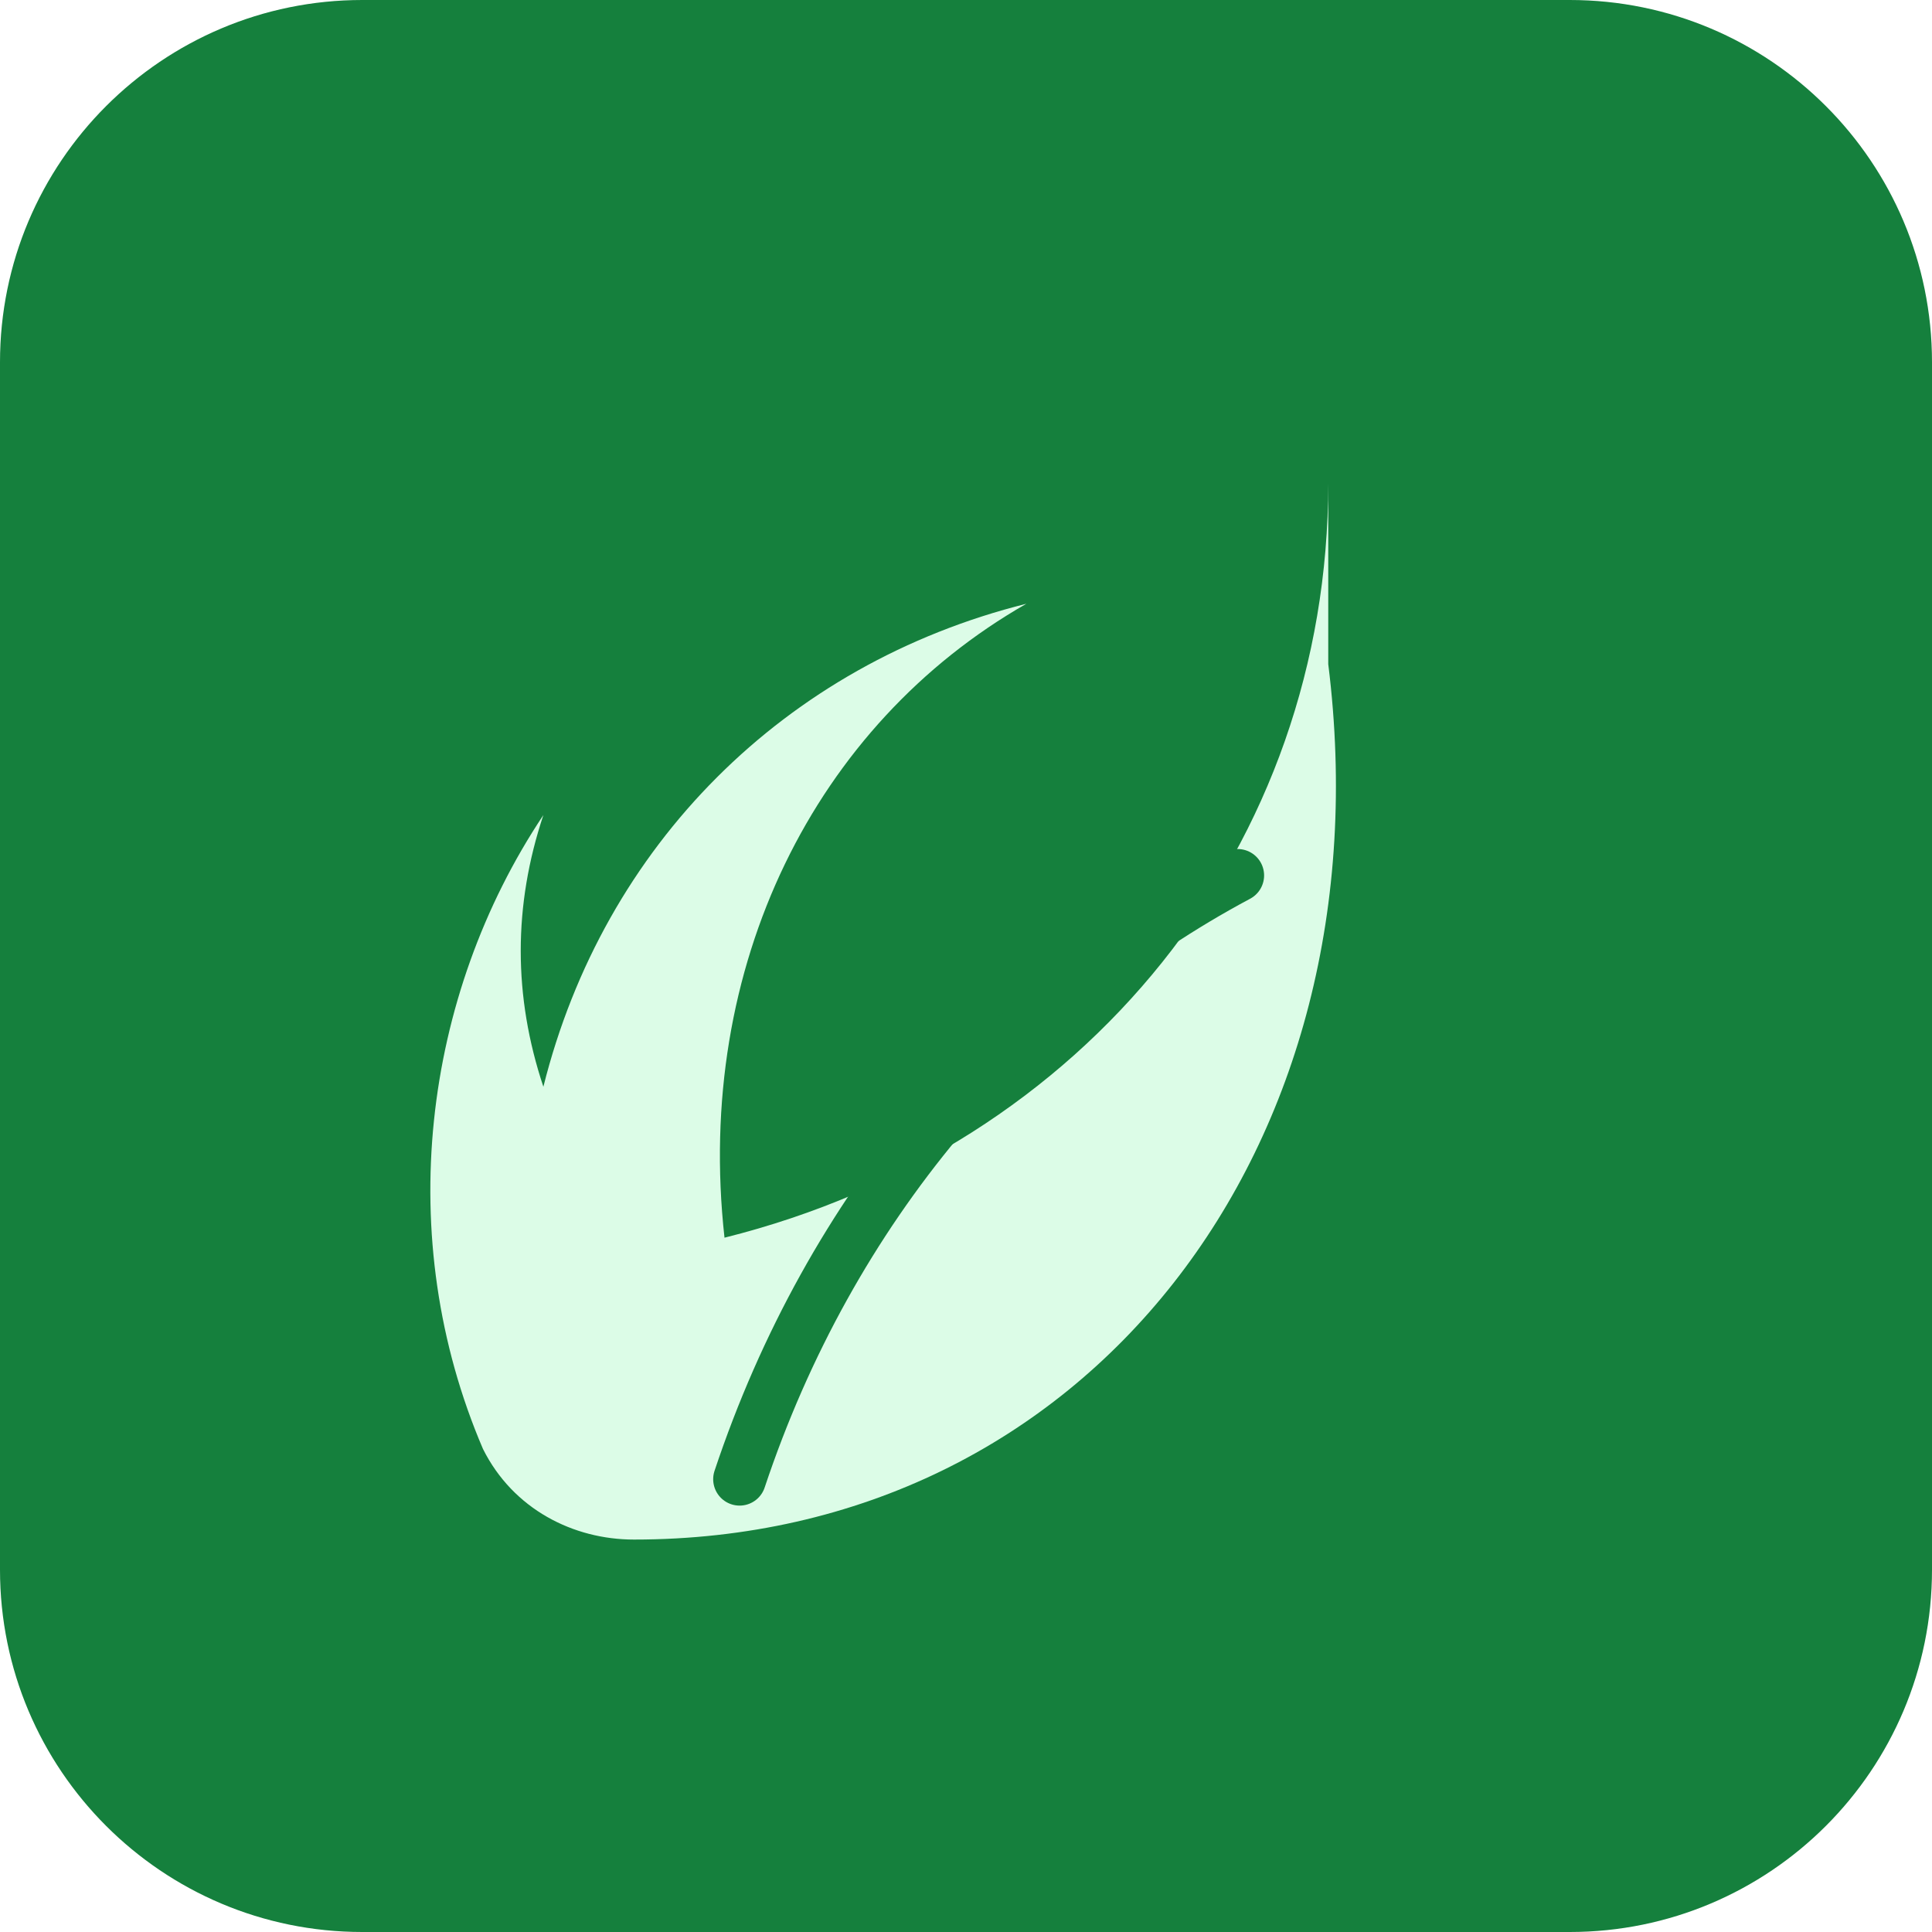
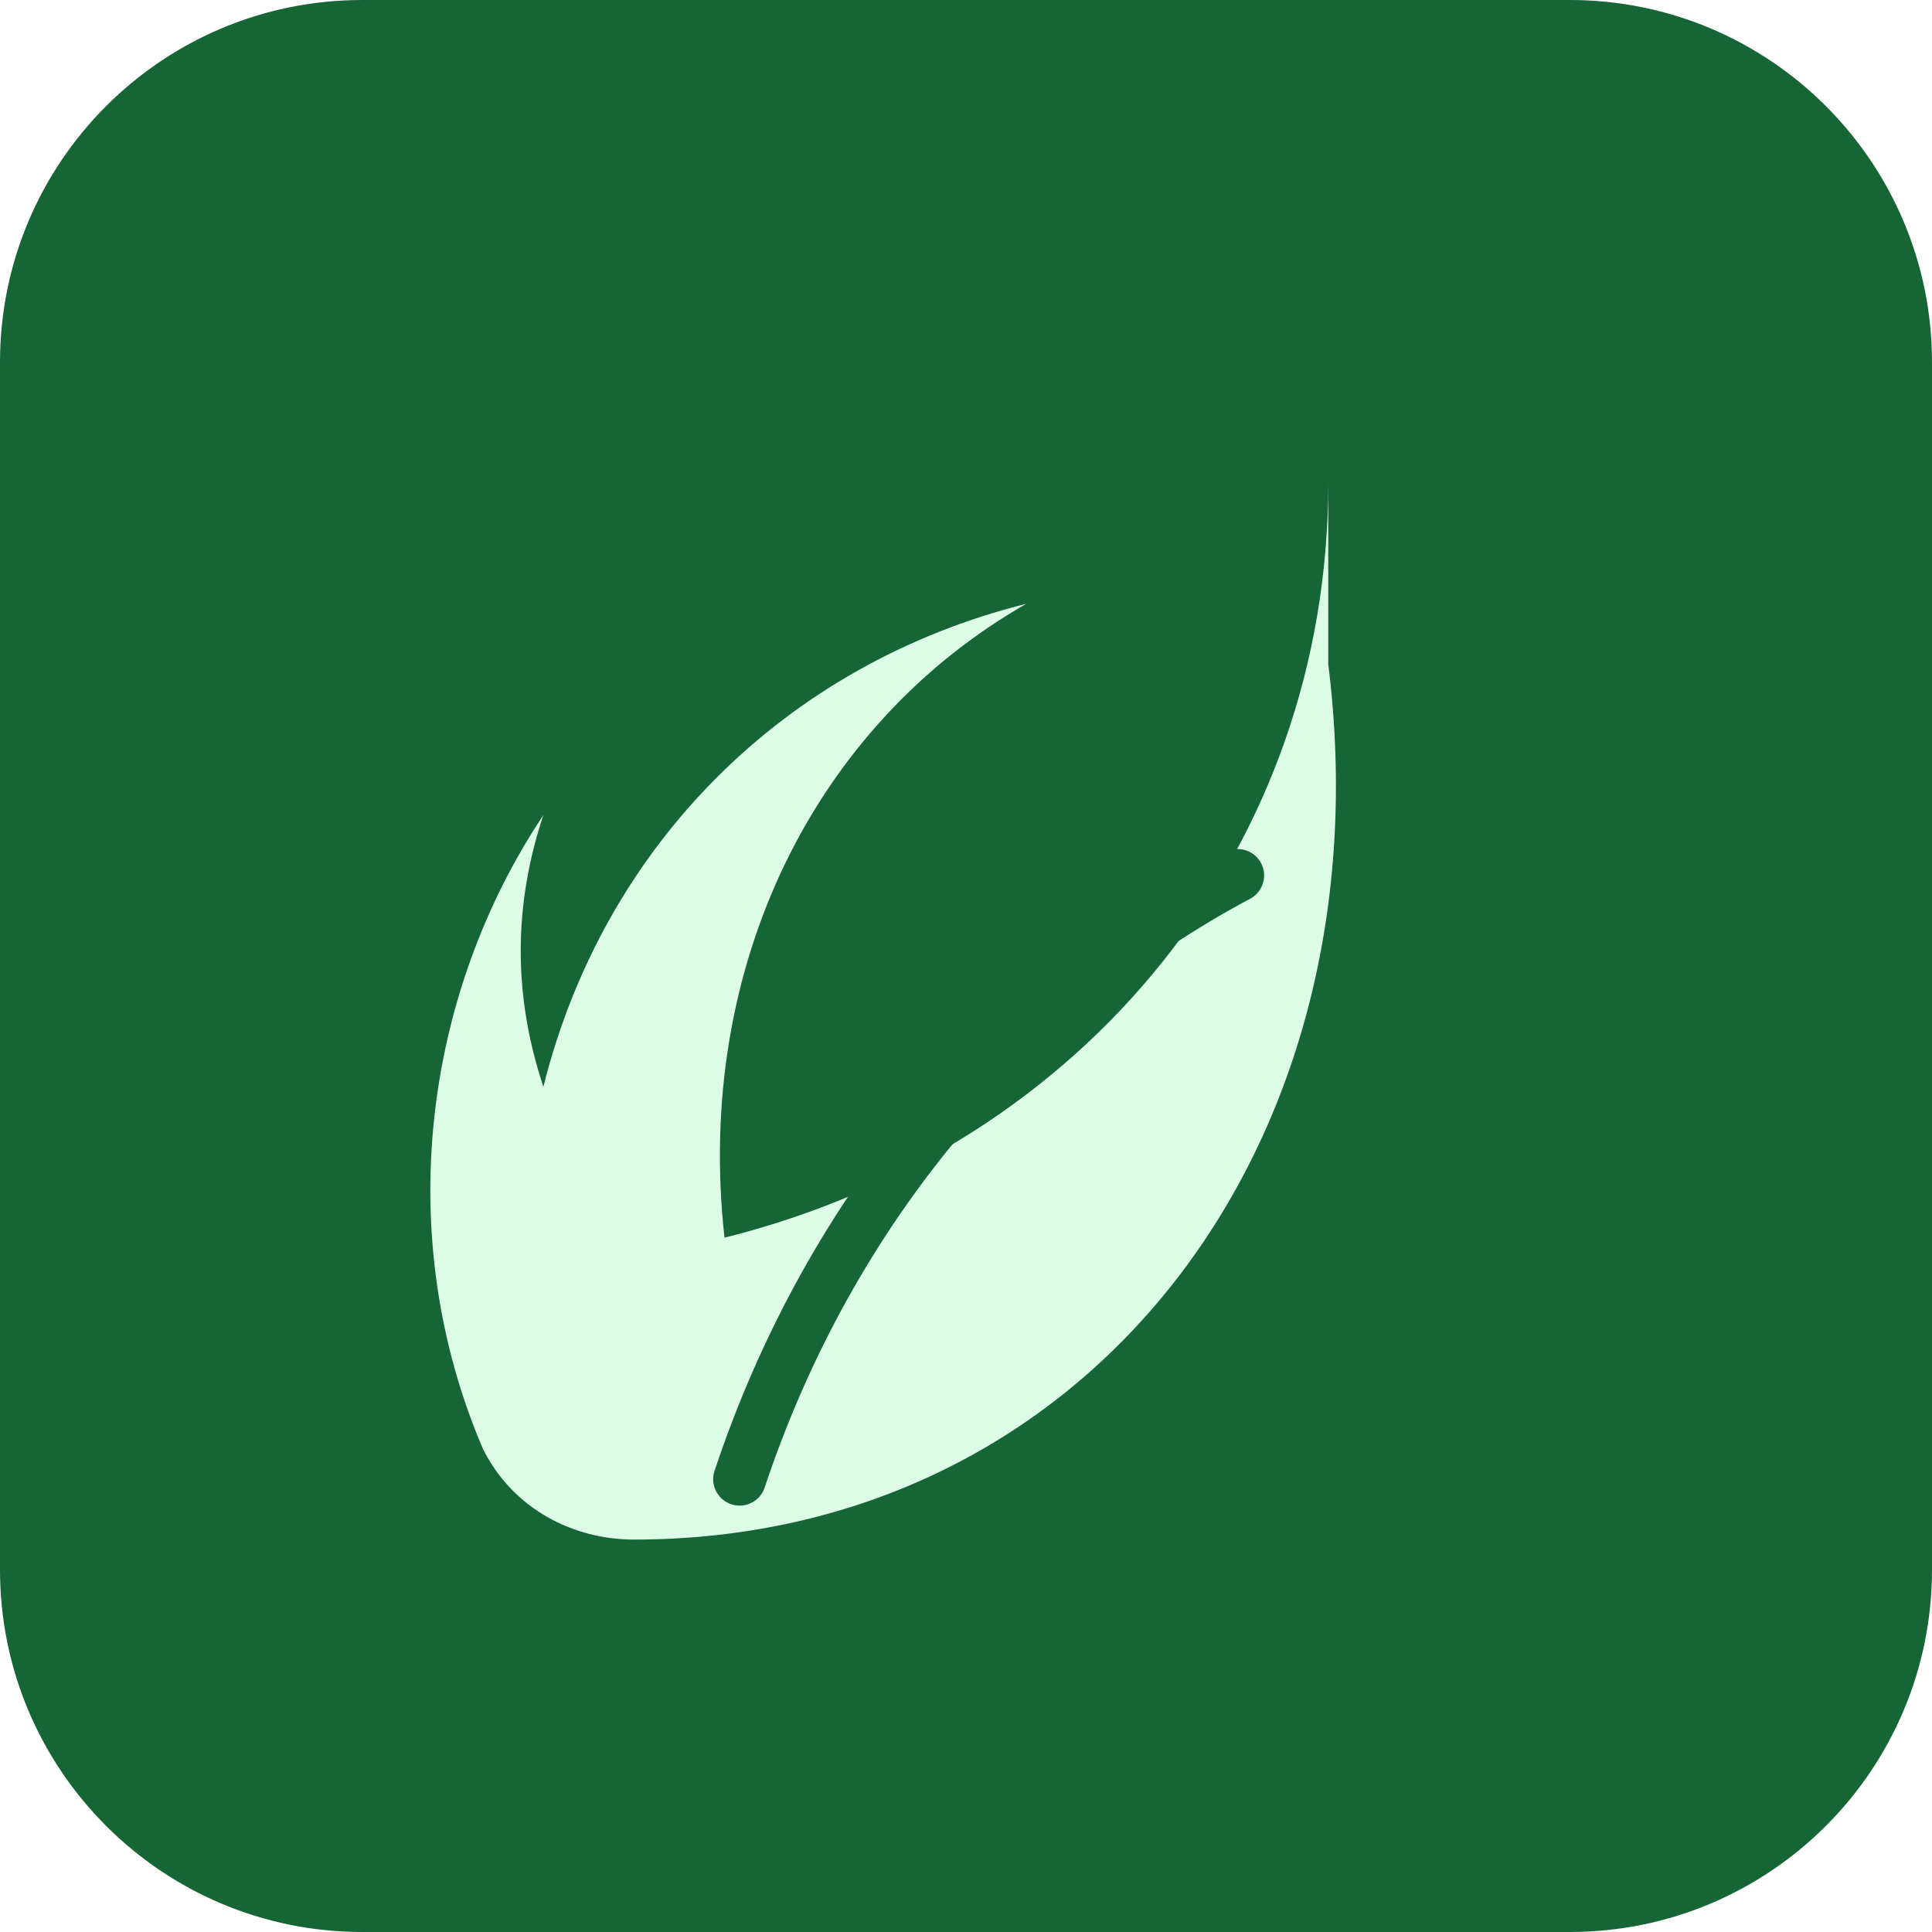
<svg xmlns="http://www.w3.org/2000/svg" viewBox="0 0 512 512" role="img" aria-label="EcoTrack leaf">
-   <rect width="512" height="512" rx="96" fill="#15803d" />
+   <rect width="512" height="512" rx="96" fill="#166534" />
  <path d="M352 128c0 96-64 176-160 200-8-72 24-136 80-168-64 16-112 64-128 128-8-24-8-48 0-72-32 48-40 112-16 168 8 16 24 24 40 24 120 0 200-104 184-232z" fill="#dcfce7" />
-   <path d="M196 392c24-72 72-128 132-160" stroke="#15803d" stroke-width="14" fill="none" stroke-linecap="round" />
+   <path d="M196 392c24-72 72-128 132-160" stroke="#166534" stroke-width="14" fill="none" stroke-linecap="round" />
</svg>
